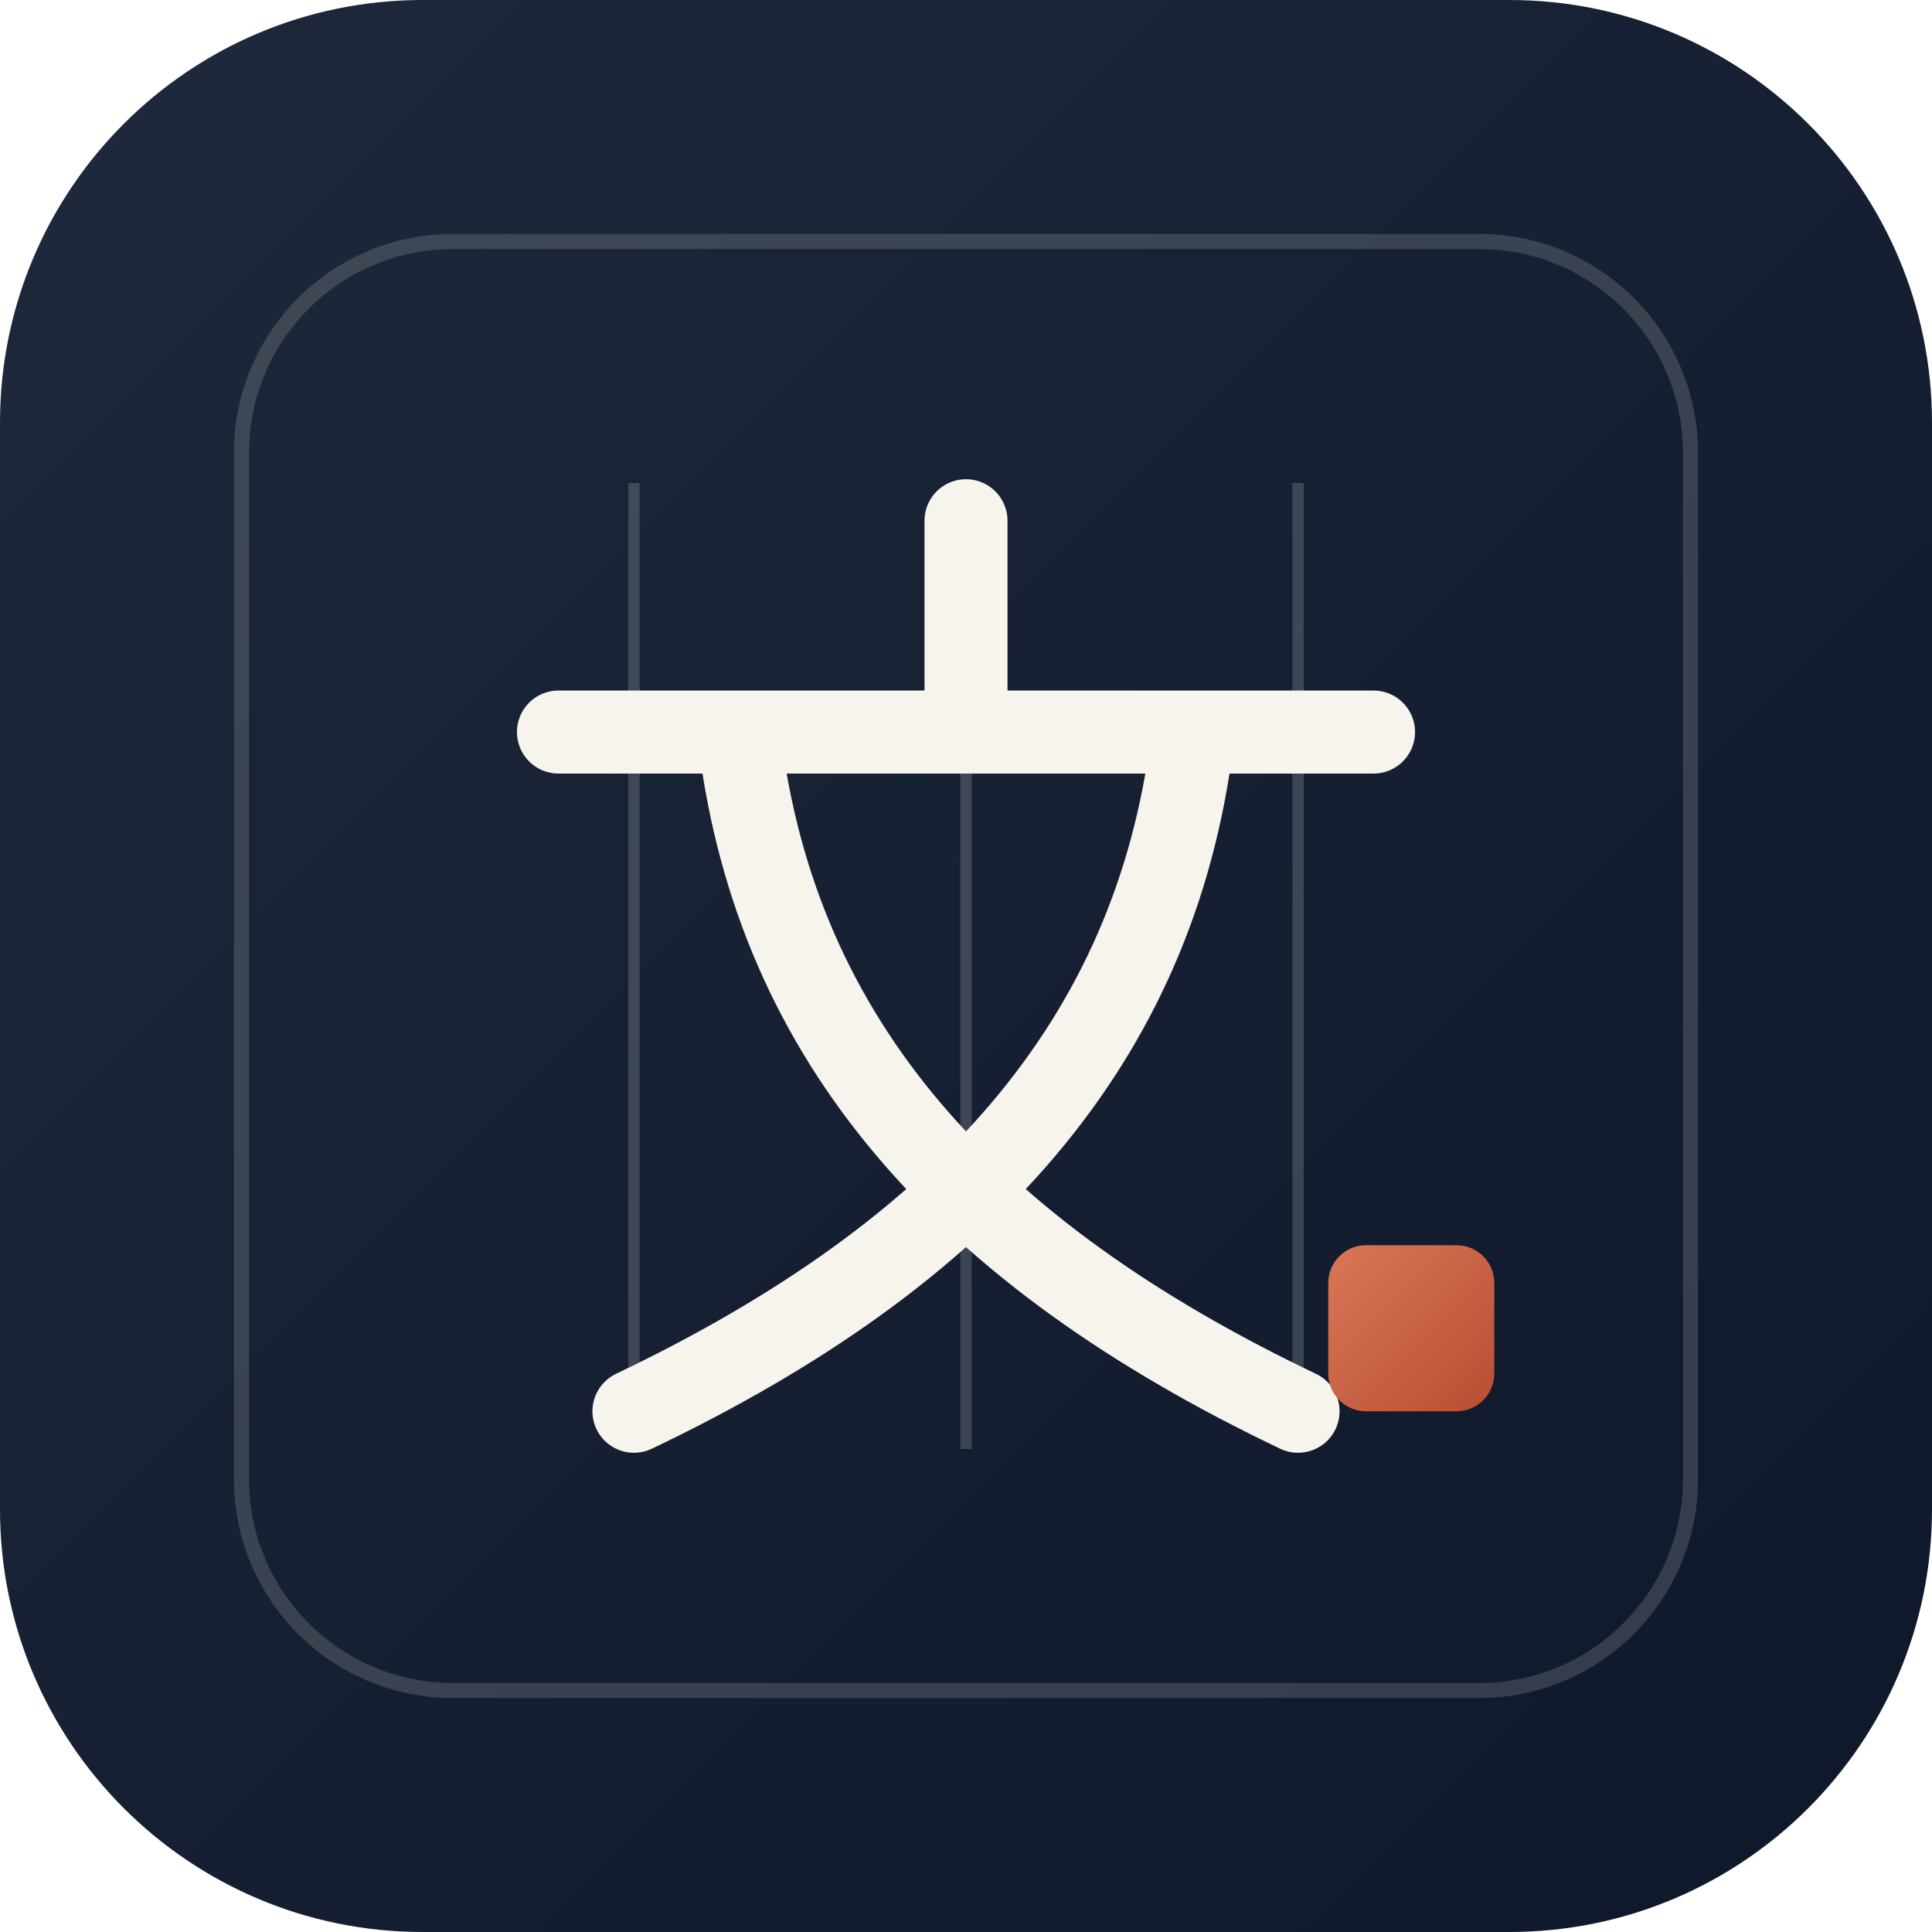
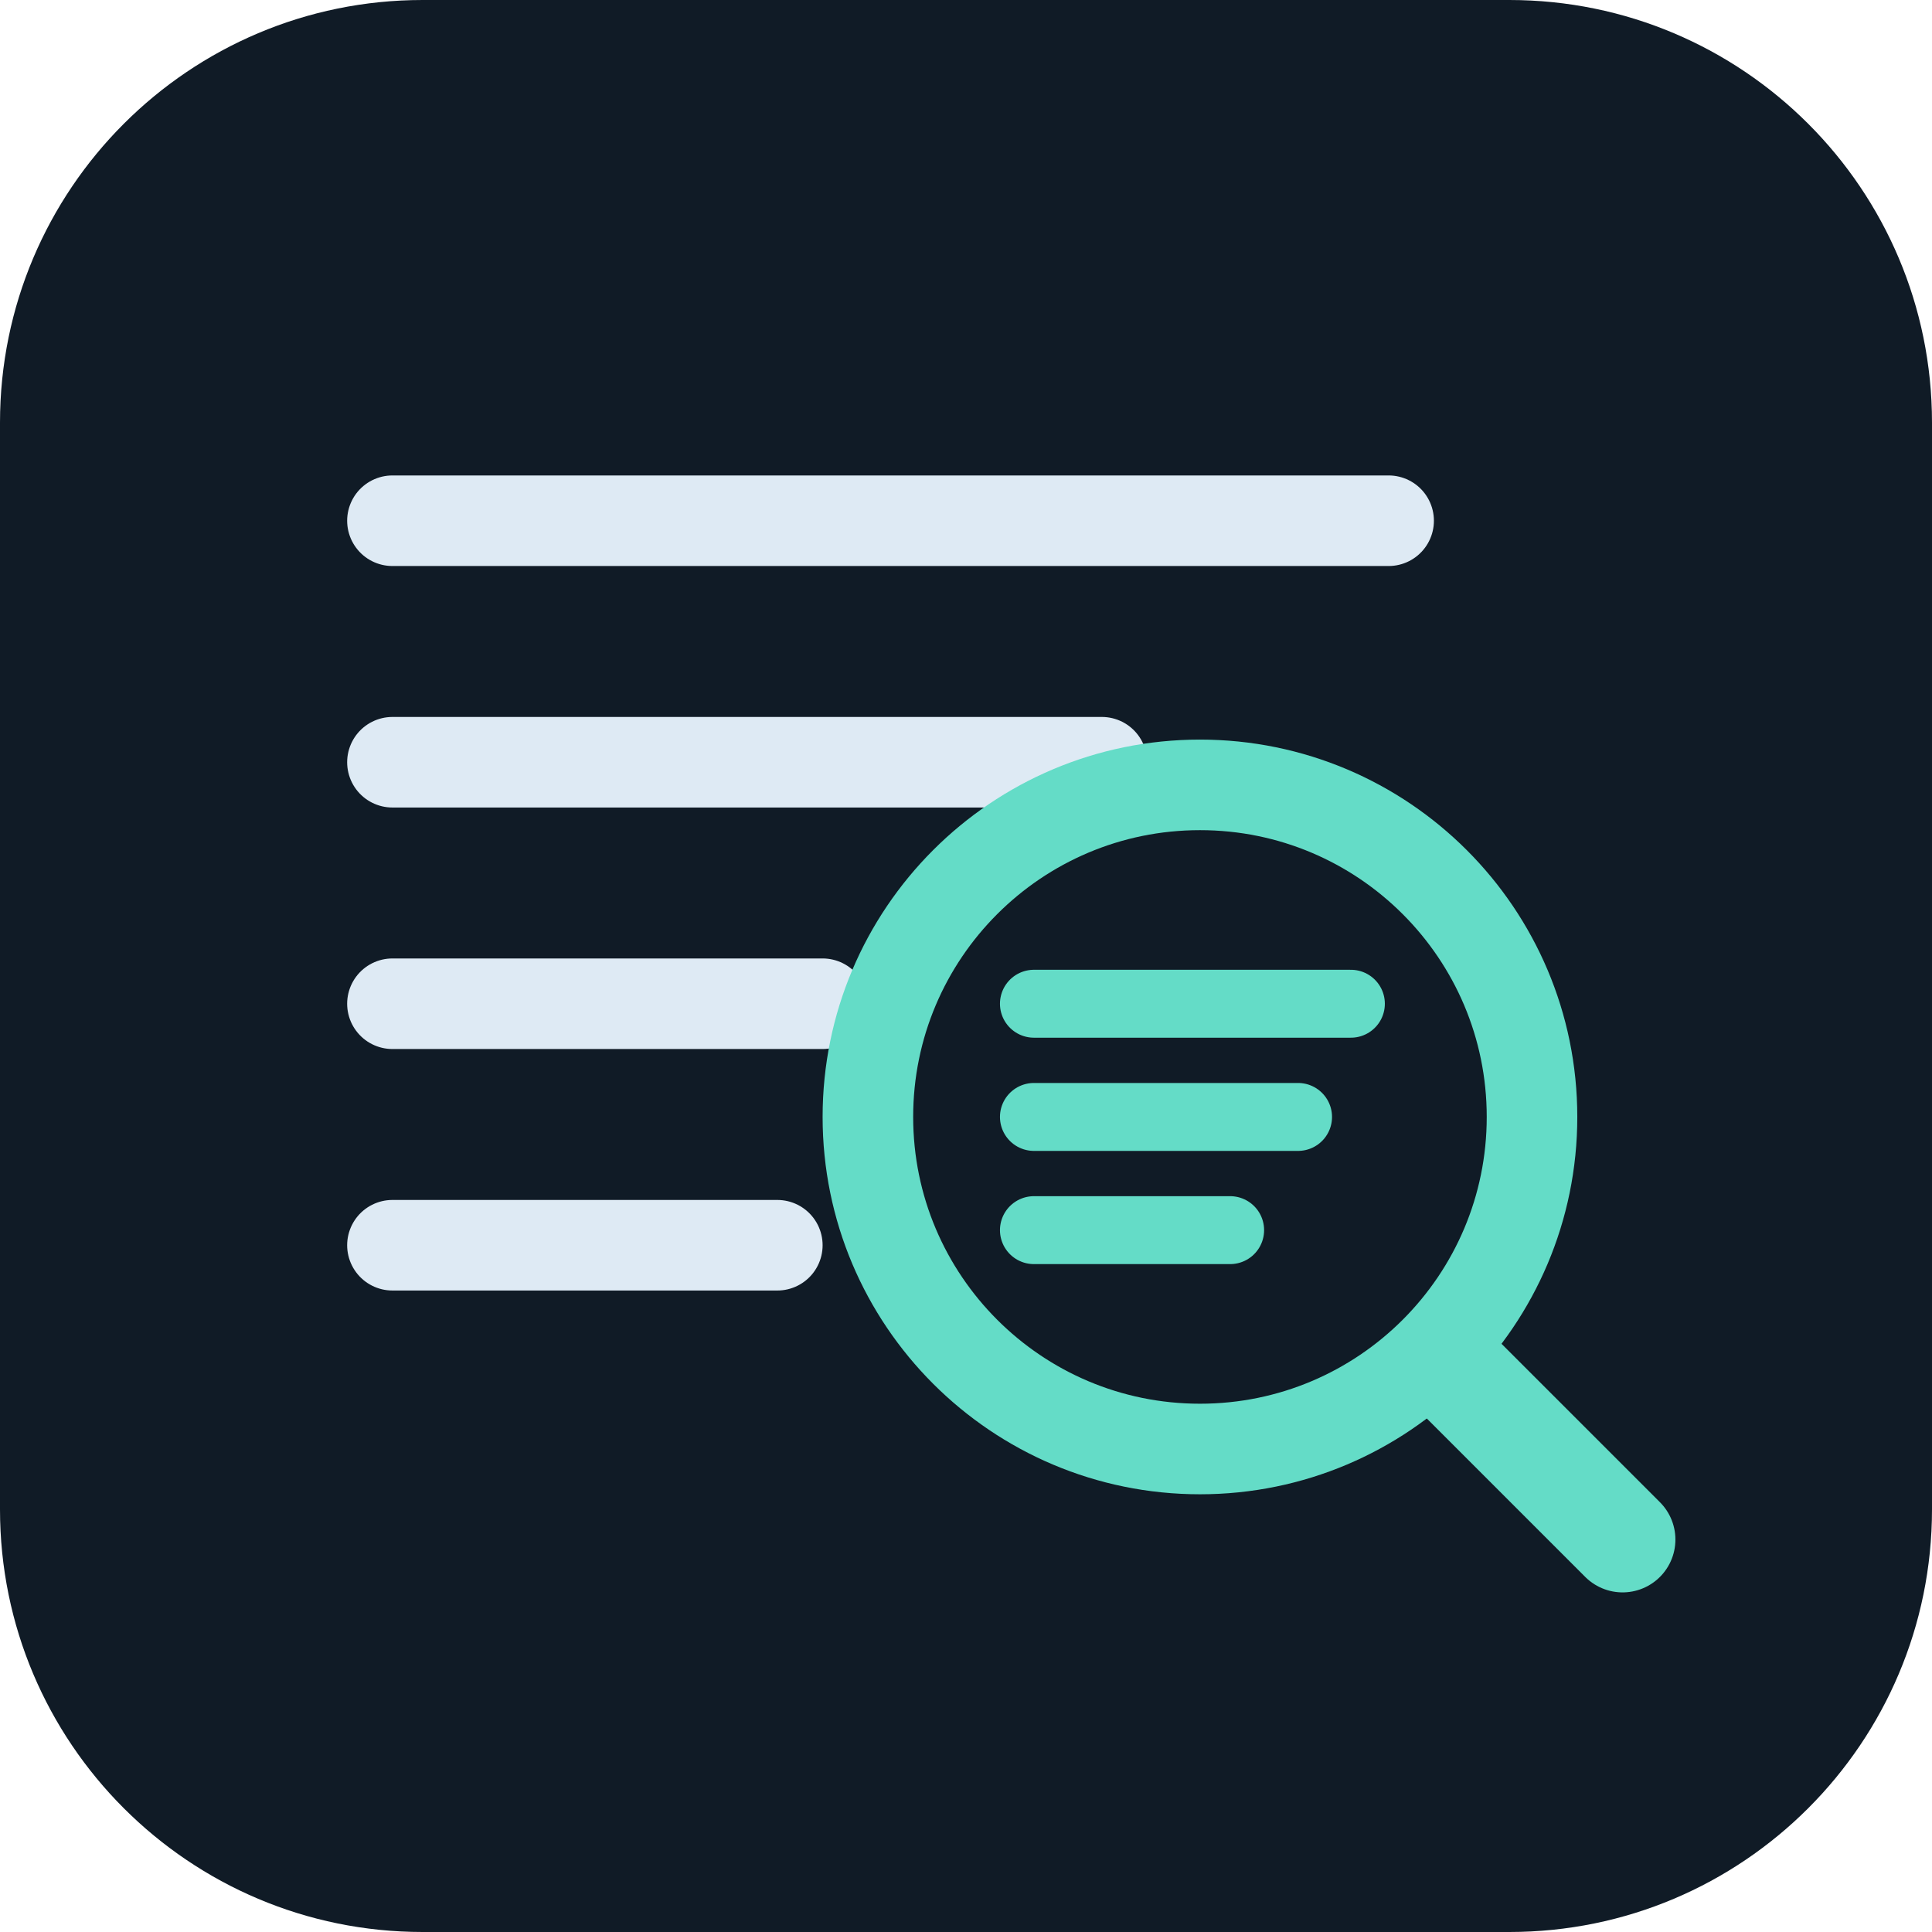
<svg xmlns="http://www.w3.org/2000/svg" viewBox="0 0 512 512">
-   <defs>
-     <linearGradient id="bg" x1="0" y1="0" x2="1" y2="1">
-       <stop offset="0%" stop-color="#1E293B" />
-       <stop offset="100%" stop-color="#0F172A" />
-     </linearGradient>
-     <linearGradient id="accent" x1="0" y1="0" x2="1" y2="1">
-       <stop offset="0%" stop-color="#D97757" />
-       <stop offset="100%" stop-color="#B94E32" />
-     </linearGradient>
-   </defs>
-   <rect width="512" height="512" rx="112" fill="url(#bg)" />
-   <rect x="64" y="64" width="384" height="384" rx="56" fill="none" stroke="#F7F4EE" stroke-opacity="0.16" stroke-width="4" />
-   <line x1="168" y1="128" x2="168" y2="384" stroke="#F7F4EE" stroke-opacity="0.18" stroke-width="3" />
-   <line x1="256" y1="128" x2="256" y2="384" stroke="#F7F4EE" stroke-opacity="0.18" stroke-width="3" />
-   <line x1="344" y1="128" x2="344" y2="384" stroke="#F7F4EE" stroke-opacity="0.18" stroke-width="3" />
-   <line x1="256" y1="138" x2="256" y2="188" stroke="#F7F4EE" stroke-width="22" stroke-linecap="round" />
-   <line x1="148" y1="194" x2="364" y2="194" stroke="#F7F4EE" stroke-width="22" stroke-linecap="round" />
-   <path d="M 196 196 C 206 276, 256 332, 344 374" fill="none" stroke="#F7F4EE" stroke-width="22" stroke-linecap="round" />
-   <path d="M 316 196 C 306 276, 256 332, 168 374" fill="none" stroke="#F7F4EE" stroke-width="22" stroke-linecap="round" />
-   <rect x="352" y="330" width="44" height="44" rx="10" fill="url(#accent)" />
+   <rect width="512" height="512" rx="112" fill="#101B26" />
+   <g stroke="#DEEAF4" stroke-width="24" stroke-linecap="round">
+     <line x1="104" y1="138" x2="368" y2="138" />
+     <line x1="104" y1="202" x2="292" y2="202" />
+     <line x1="104" y1="266" x2="218" y2="266" />
+     <line x1="104" y1="330" x2="206" y2="330" />
+   </g>
+   <circle cx="318" cy="296" r="88" fill="#101B26" stroke="#64DCC7" stroke-width="24" />
+   <g stroke="#64DCC7" stroke-width="18" stroke-linecap="round">
+     <line x1="274" y1="266" x2="358" y2="266" />
+     <line x1="274" y1="296" x2="344" y2="296" />
+     <line x1="274" y1="326" x2="326" y2="326" />
+   </g>
+   <line x1="382" y1="360" x2="430" y2="408" stroke="#64DCC7" stroke-width="28" stroke-linecap="round" />
</svg>
